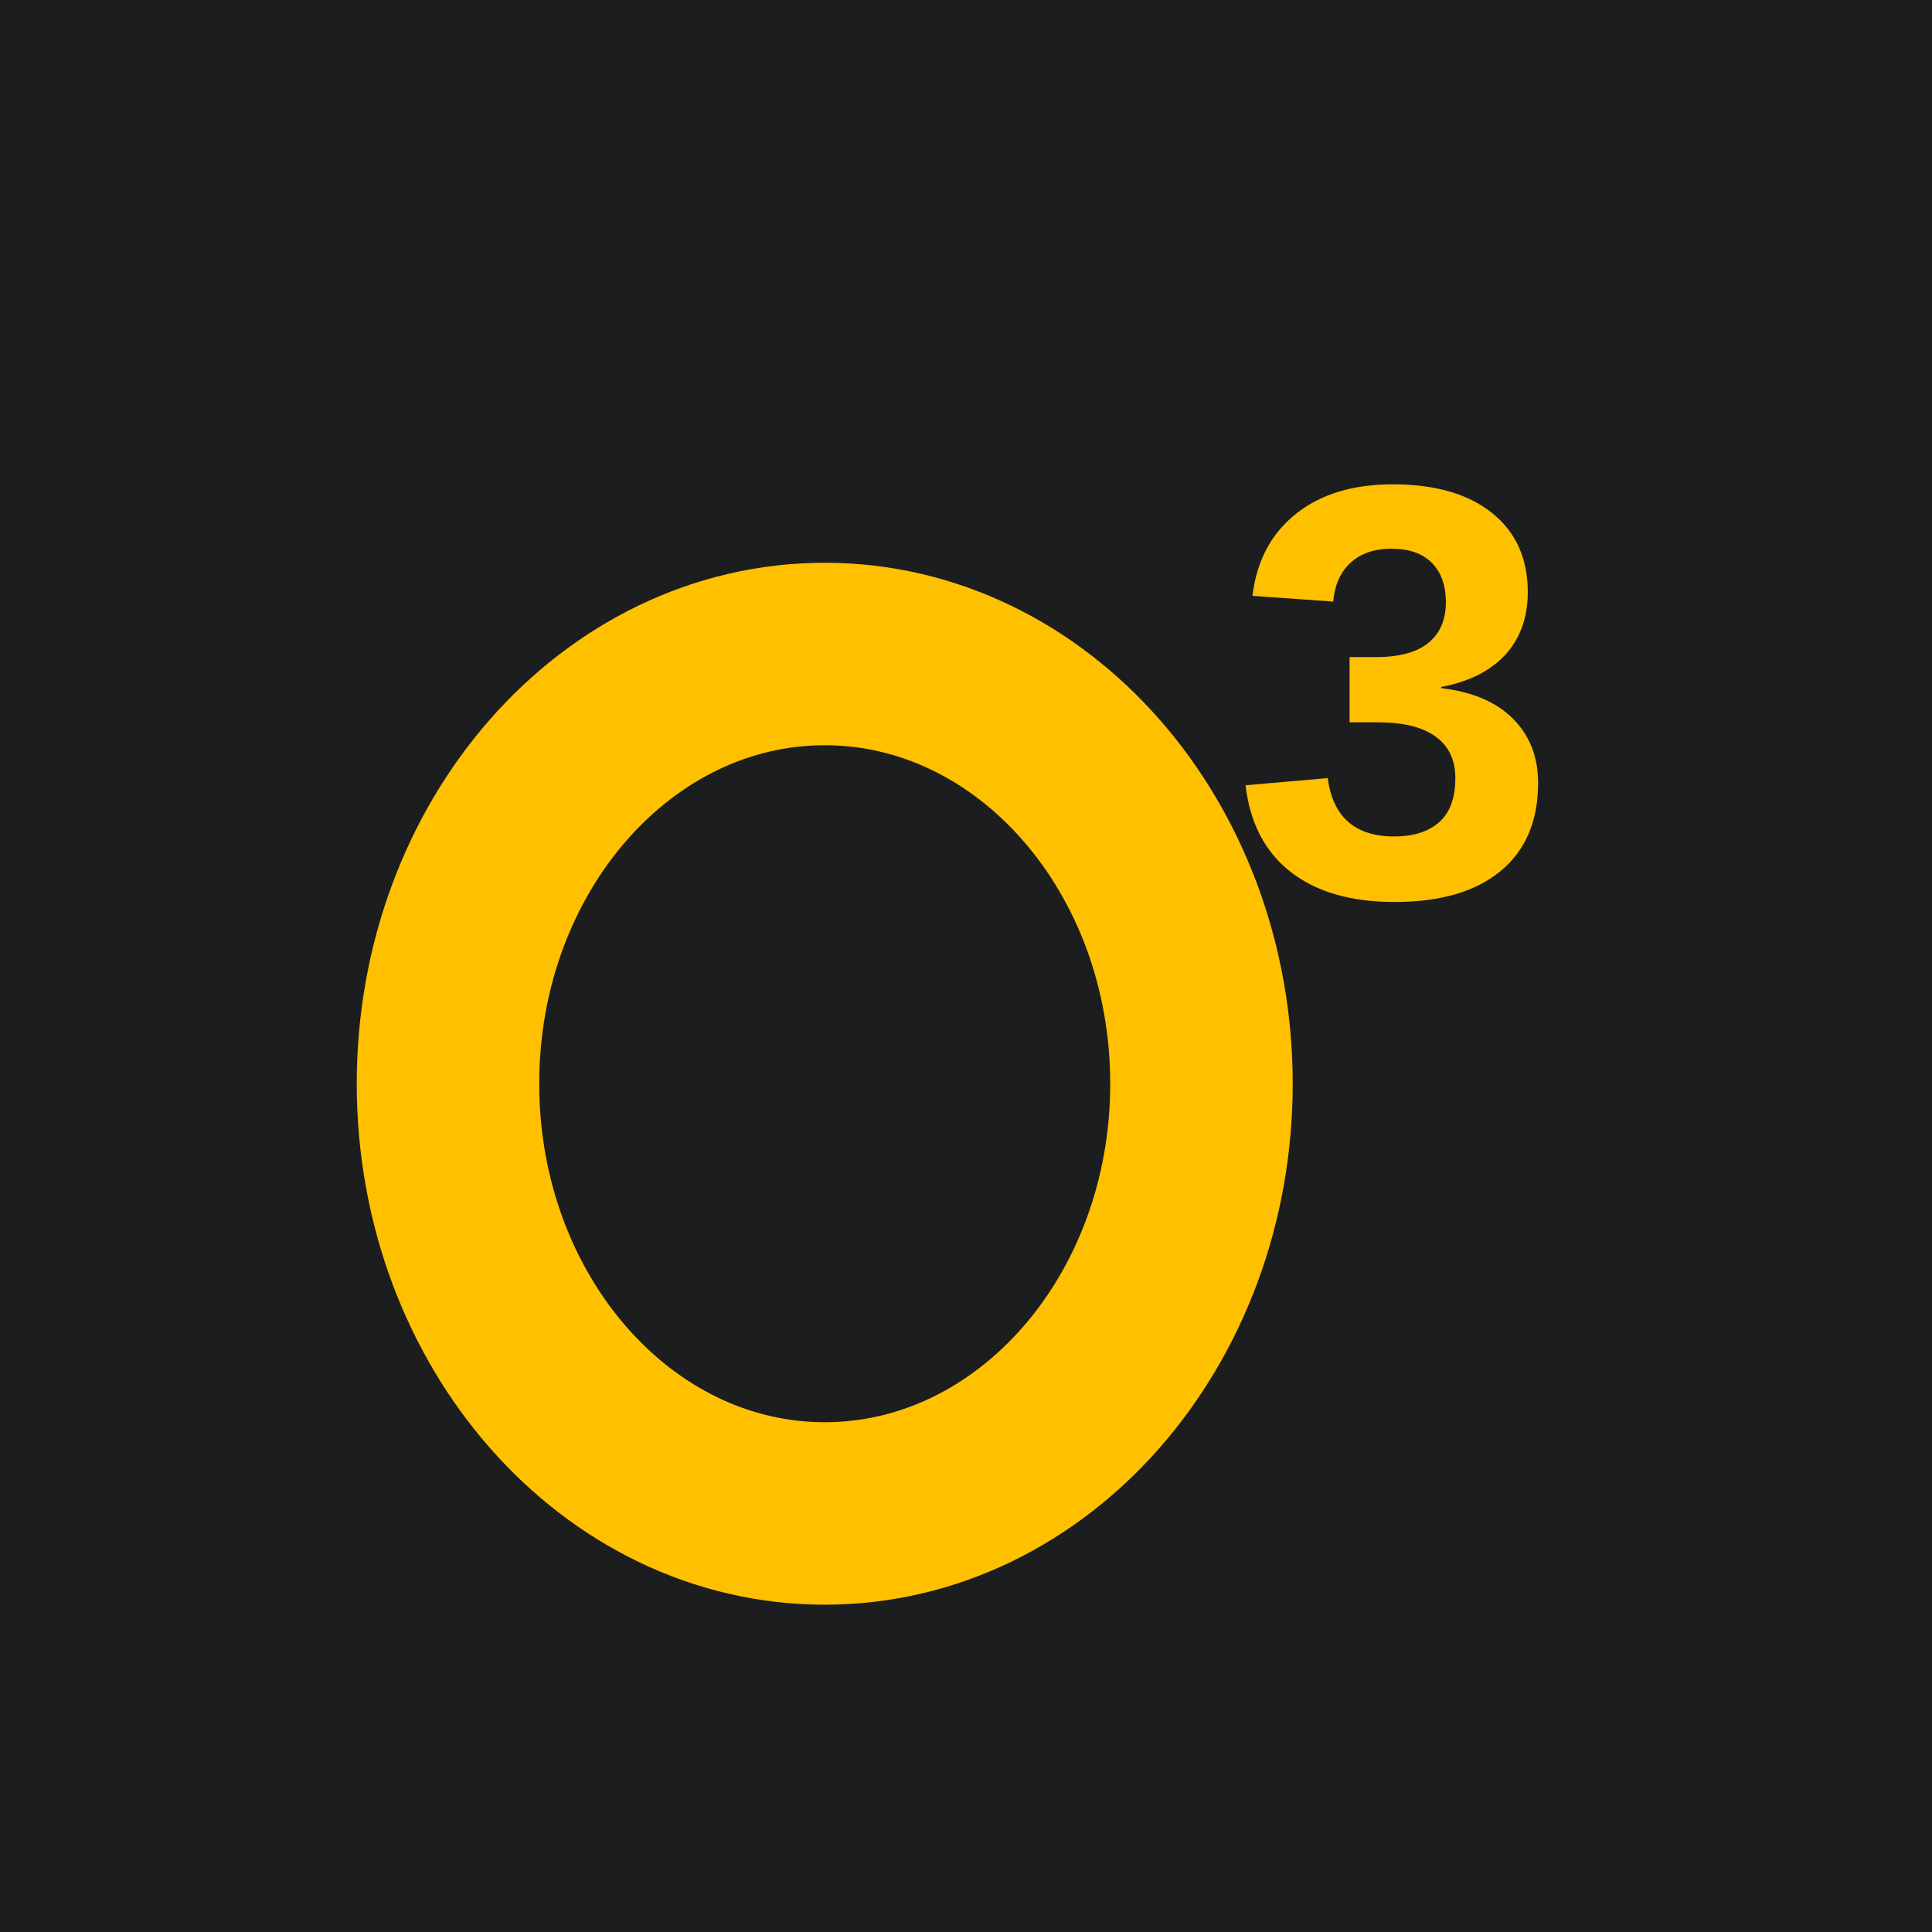
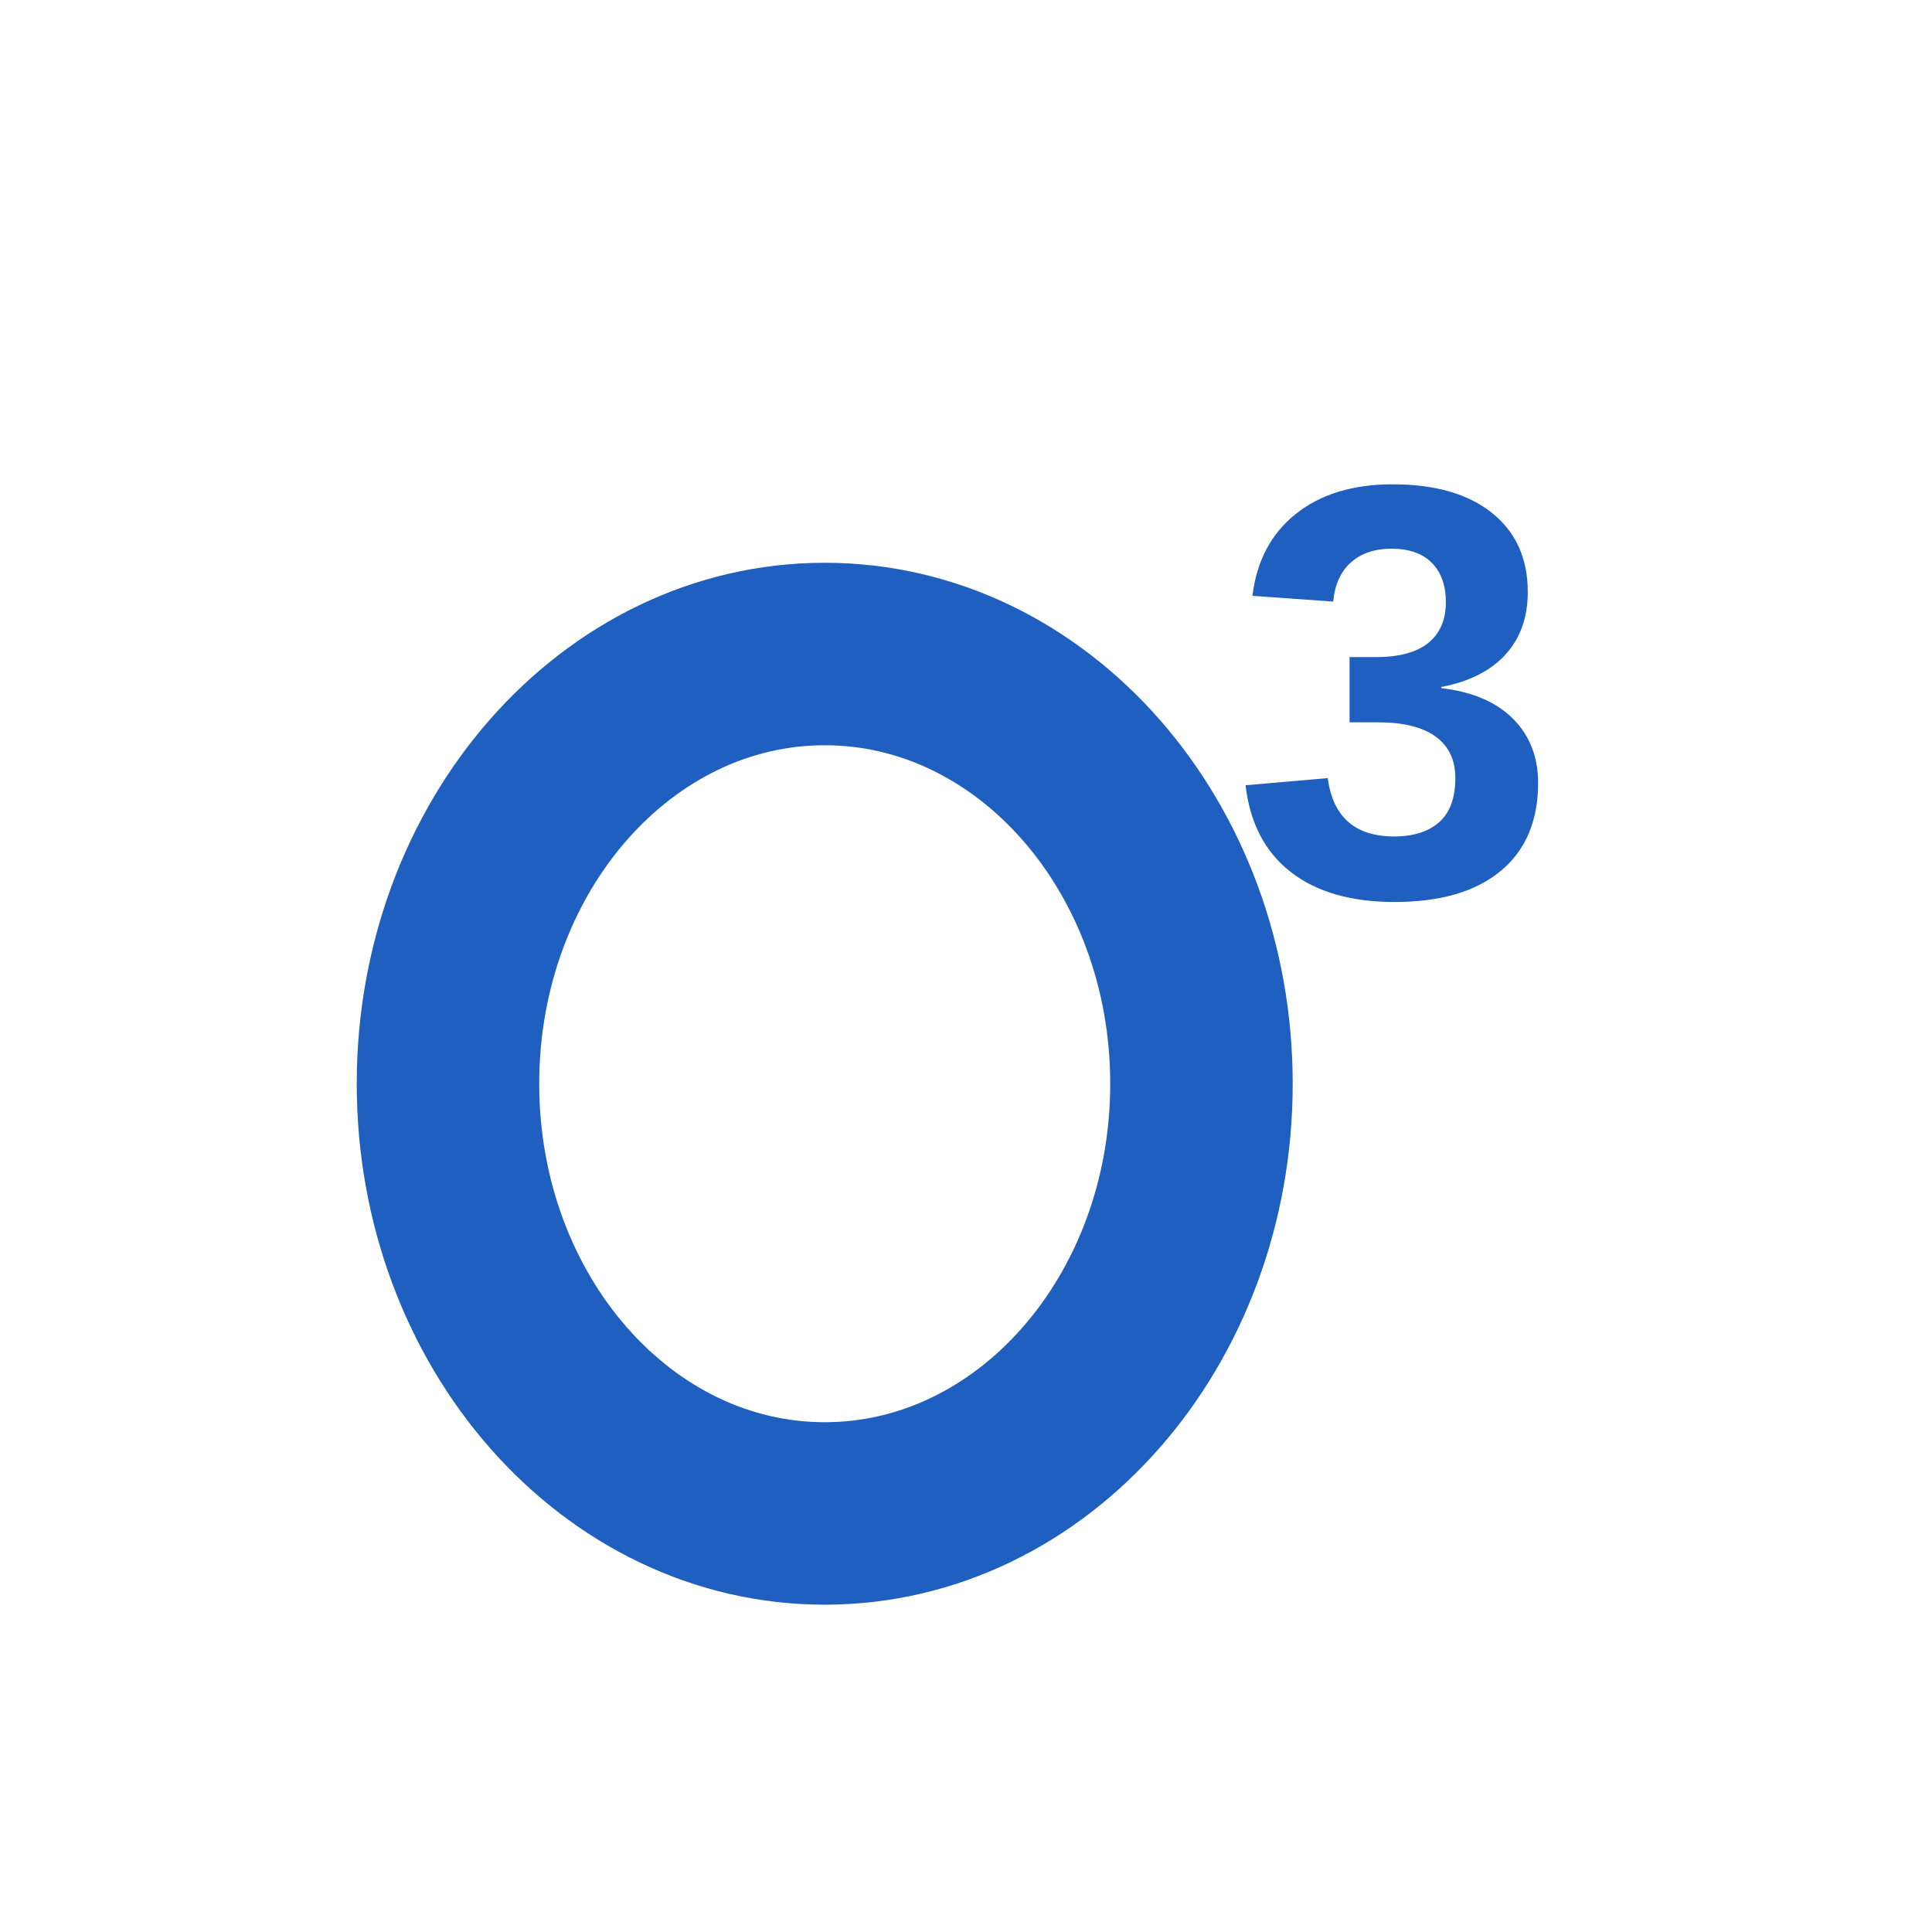
<svg xmlns="http://www.w3.org/2000/svg" viewBox="0 0 512 512">
-   <rect width="512" height="512" fill="#1c1d1f" />
+   <rect width="512" height="512" fill="#ffffff" />
  <g transform="translate(256 256) scale(.78) translate(-256 -256)">
-     <ellipse cx="208" cy="296" rx="128" ry="146" fill="none" stroke="#ffc000" stroke-width="62" />
-     <text x="402" y="232" text-anchor="middle" font-family="Arial, Helvetica, 'DejaVu Sans', sans-serif" font-weight="700" font-size="200" fill="#ffc000">3</text>
+     <ellipse cx="208" cy="296" rx="128" ry="146" fill="none" stroke="#1f5fbf" stroke-width="62" />
+     <text x="402" y="232" text-anchor="middle" font-family="Arial, Helvetica, 'DejaVu Sans', sans-serif" font-weight="700" font-size="200" fill="#1f5fbf">3</text>
  </g>
</svg>
